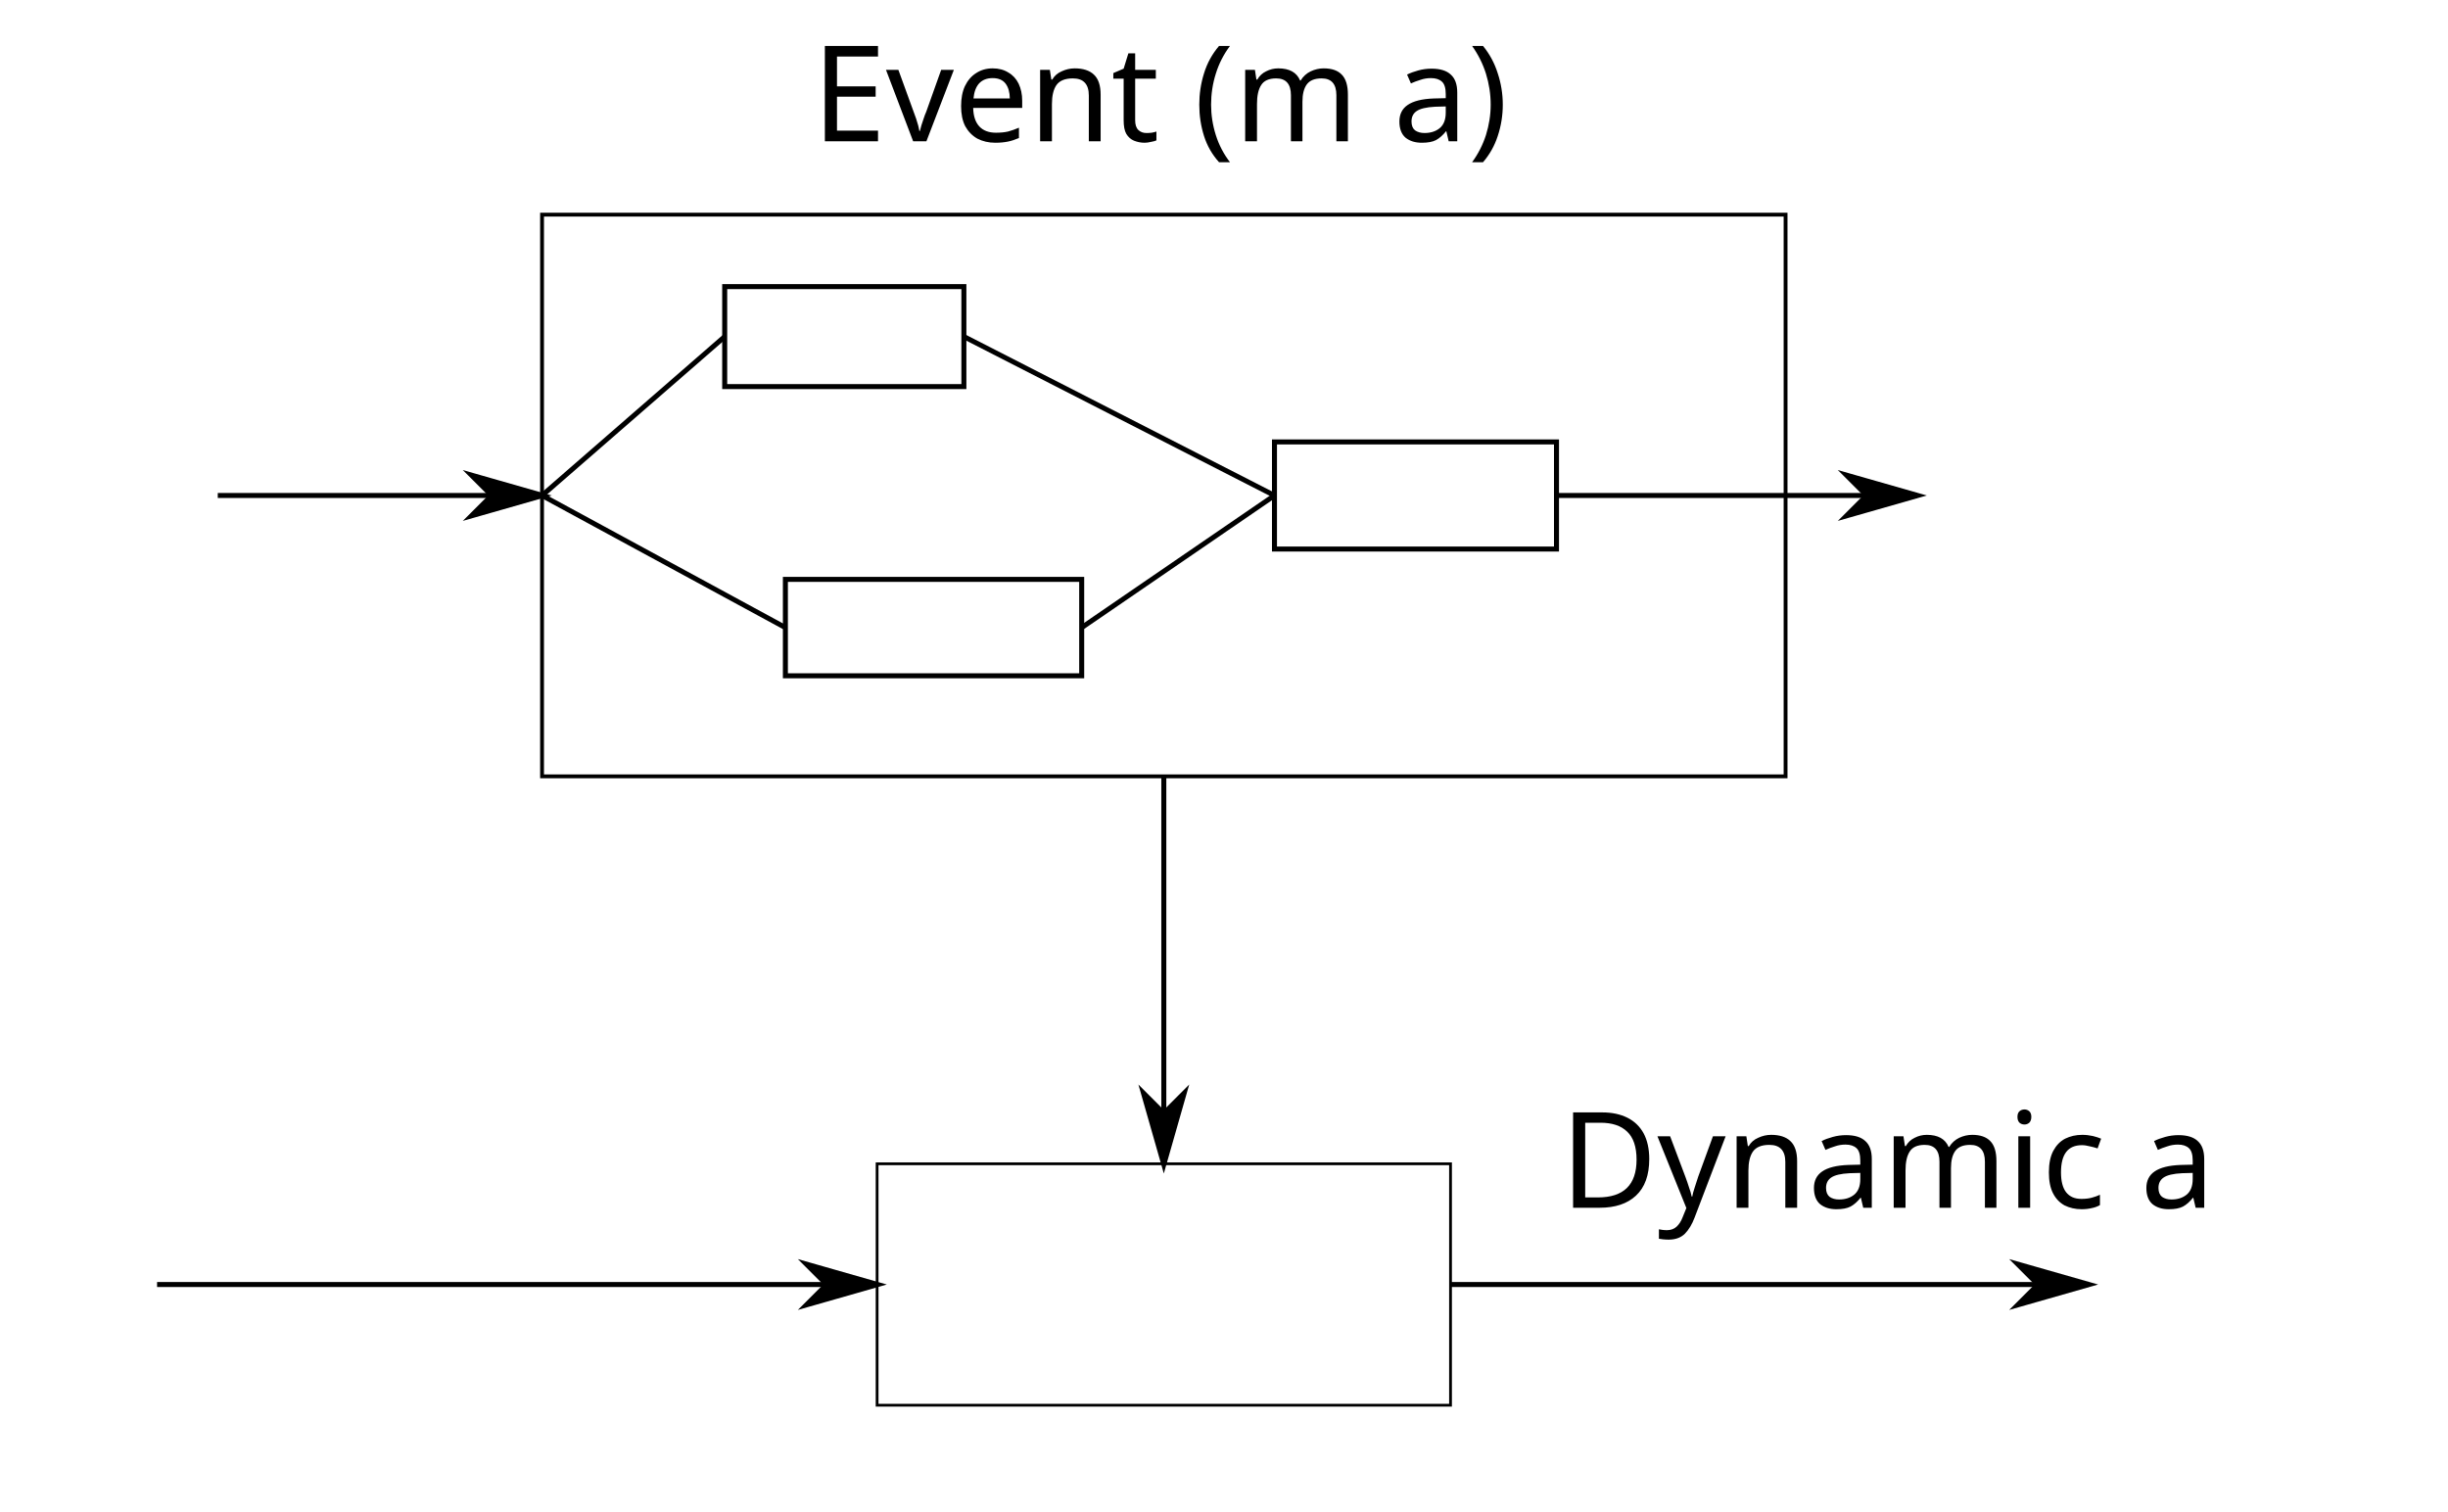
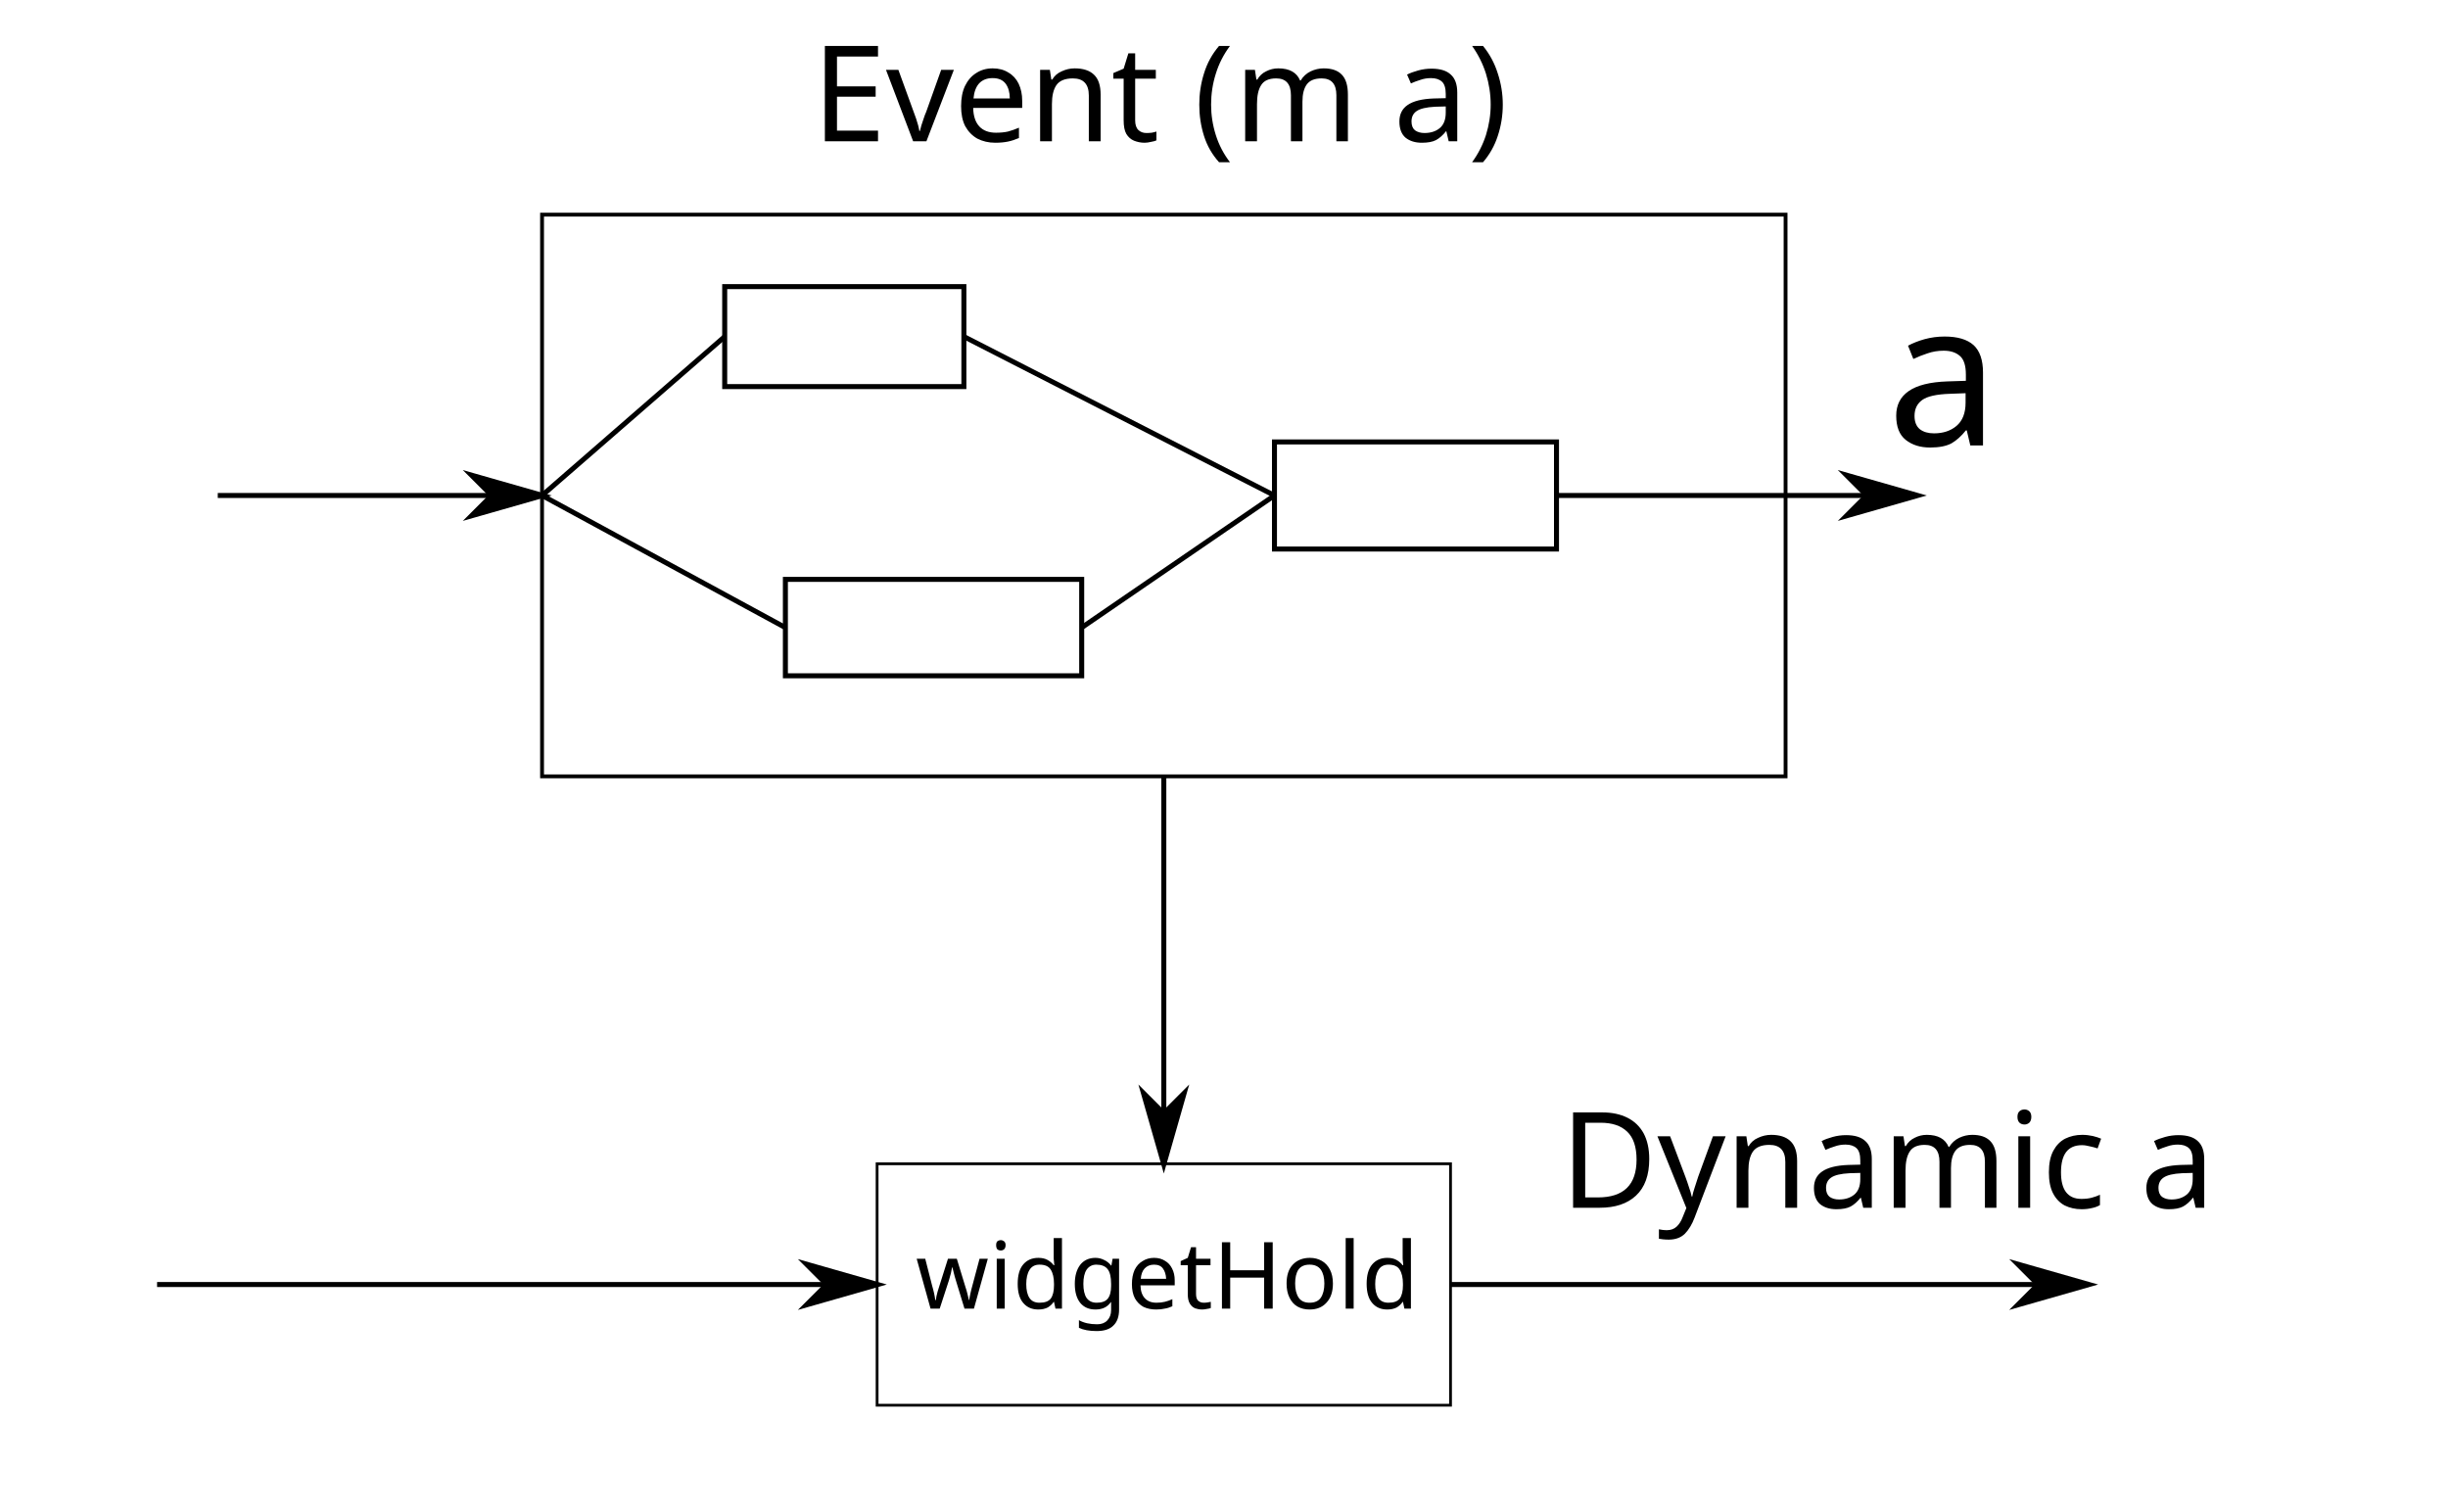
<svg xmlns="http://www.w3.org/2000/svg" width="129.593mm" height="79.995mm" viewBox="0 0 129.593 79.995" version="1.1" id="svg8">
  <defs id="defs2">
    <marker orient="auto" refY="0" refX="0" id="marker5779" style="overflow:visible">
      <path id="path5777" d="M 0,0 5,-5 -12.5,0 5,5 Z" style="fill:#000000;fill-opacity:1;fill-rule:evenodd;stroke:#000000;stroke-width:1pt;stroke-opacity:1" transform="matrix(-0.8,0,0,-0.8,-10,0)" />
    </marker>
    <marker style="overflow:visible" id="marker5319" refX="0" refY="0" orient="auto">
      <path transform="matrix(-0.8,0,0,-0.8,-10,0)" style="fill:#000000;fill-opacity:1;fill-rule:evenodd;stroke:#000000;stroke-width:1pt;stroke-opacity:1" d="M 0,0 5,-5 -12.5,0 5,5 Z" id="path5317" />
    </marker>
    <marker style="overflow:visible" id="marker5085" refX="0" refY="0" orient="auto">
      <path transform="matrix(-0.8,0,0,-0.8,-10,0)" style="fill:#000000;fill-opacity:1;fill-rule:evenodd;stroke:#000000;stroke-width:1pt;stroke-opacity:1" d="M 0,0 5,-5 -12.5,0 5,5 Z" id="path5083" />
    </marker>
    <marker orient="auto" refY="0" refX="0" id="Arrow1Lend" style="overflow:visible">
      <path id="path4525" d="M 0,0 5,-5 -12.5,0 5,5 Z" style="fill:#000000;fill-opacity:1;fill-rule:evenodd;stroke:#000000;stroke-width:1pt;stroke-opacity:1" transform="matrix(-0.8,0,0,-0.8,-10,0)" />
    </marker>
    <marker orient="auto" refY="0" refX="0" id="marker4806" style="overflow:visible">
      <path id="path4804" d="M 0,0 5,-5 -12.5,0 5,5 Z" style="fill:#000000;fill-opacity:1;fill-rule:evenodd;stroke:#000000;stroke-width:1pt;stroke-opacity:1" transform="matrix(0.8,0,0,0.8,10,0)" />
    </marker>
    <marker orient="auto" refY="0" refX="0" id="Arrow1Lstart" style="overflow:visible">
      <path id="path4522" d="M 0,0 5,-5 -12.5,0 5,5 Z" style="fill:#000000;fill-opacity:1;fill-rule:evenodd;stroke:#000000;stroke-width:1pt;stroke-opacity:1" transform="matrix(0.8,0,0,0.8,10,0)" />
    </marker>
  </defs>
  <g id="layer1" transform="translate(-3.96875,-3.931967)">
    <rect style="fill:none;stroke:#000000;stroke-width:0.147;stroke-miterlimit:4;stroke-dasharray:none;stroke-dashoffset:0;stroke-opacity:1" id="rect5027" width="30.356" height="12.78" x="50.401" y="65.536" />
    <path style="fill:none;stroke:#000000;stroke-width:0.265px;stroke-linecap:butt;stroke-linejoin:miter;stroke-opacity:1;marker-end:url(#Arrow1Lend)" d="M 80.757,71.927 H 114.527" id="path5029" />
    <text xml:space="preserve" style="font-style:normal;font-weight:normal;font-size:10.583px;line-height:1.25;font-family:sans-serif;letter-spacing:0px;word-spacing:0px;fill:#000000;fill-opacity:1;stroke:none;stroke-width:0.265" x="86.557" y="67.863" id="text5045">
      <tspan id="tspan5043" x="86.557" y="67.863" style="font-size:7.056px;stroke-width:0.265">Dynamic a</tspan>
    </text>
    <path style="fill:none;stroke:#000000;stroke-width:0.265px;stroke-linecap:butt;stroke-linejoin:miter;stroke-opacity:1;marker-start:url(#marker4806)" d="M 50.401,71.927 H 12.284" id="path5047" />
    <rect style="fill:none;stroke:#000000;stroke-width:0.203;stroke-miterlimit:4;stroke-dasharray:none;stroke-dashoffset:0;stroke-opacity:1" id="rect5067" width="65.83" height="29.733" x="32.664" y="15.294" />
    <text xml:space="preserve" style="font-style:normal;font-weight:normal;font-size:10.583px;line-height:1.25;font-family:sans-serif;letter-spacing:0px;word-spacing:0px;fill:#000000;fill-opacity:1;stroke:none;stroke-width:0.265" x="46.949" y="11.412" id="text5071">
      <tspan id="tspan5069" x="46.949" y="11.412" style="font-size:7.056px;stroke-width:0.265">Event (m a)</tspan>
    </text>
    <path style="fill:none;stroke:#000000;stroke-width:0.265px;stroke-linecap:butt;stroke-linejoin:miter;stroke-opacity:1;marker-end:url(#marker5085)" d="M 65.579,45.027 V 65.536" id="path5075" />
    <rect style="fill:none;stroke:#000000;stroke-width:0.265;stroke-miterlimit:4;stroke-dasharray:none;stroke-dashoffset:0;stroke-opacity:1" id="rect5123" width="12.662" height="5.292" x="42.333" y="19.104" />
    <rect style="fill:none;stroke:#000000;stroke-width:0.265;stroke-miterlimit:4;stroke-dasharray:none;stroke-dashoffset:0;stroke-opacity:1" id="rect5125" width="14.93" height="5.67" x="71.437" y="27.325" />
    <rect style="fill:none;stroke:#000000;stroke-width:0.265;stroke-miterlimit:4;stroke-dasharray:none;stroke-dashoffset:0;stroke-opacity:1" id="rect5127" width="15.686" height="5.103" x="45.546" y="34.601" />
    <path style="fill:none;stroke:#000000;stroke-width:0.265px;stroke-linecap:butt;stroke-linejoin:miter;stroke-opacity:1;marker-end:url(#marker5319)" d="M 15.497,30.16 H 32.664" id="path5309" />
    <path style="fill:none;stroke:#000000;stroke-width:0.265px;stroke-linecap:butt;stroke-linejoin:miter;stroke-opacity:1" d="m 32.664,30.16 9.669,-8.41" id="path5763" />
    <path style="fill:none;stroke:#000000;stroke-width:0.265px;stroke-linecap:butt;stroke-linejoin:miter;stroke-opacity:1" d="m 54.996,21.75 16.442,8.41" id="path5765" />
    <path style="fill:none;stroke:#000000;stroke-width:0.265px;stroke-linecap:butt;stroke-linejoin:miter;stroke-opacity:1" d="M 61.232,37.153 71.437,30.16" id="path5767" />
    <path style="fill:none;stroke:#000000;stroke-width:0.265px;stroke-linecap:butt;stroke-linejoin:miter;stroke-opacity:1;marker-end:url(#marker5779)" d="m 86.368,30.16 19.088,-10e-7" id="path5769" />
    <path style="fill:none;stroke:#000000;stroke-width:0.265px;stroke-linecap:butt;stroke-linejoin:miter;stroke-opacity:1" d="M 32.664,30.16 45.546,37.153" id="path5829" />
+     <text xml:space="preserve" style="font-style:normal;font-weight:normal;font-size:4.914px;line-height:1.25;font-family:sans-serif;letter-spacing:0px;word-spacing:0px;fill:#000000;fill-opacity:1;stroke:none;stroke-width:0.123" x="52.45" y="73.204" id="text49">
+       <tspan id="tspan47" x="52.45" y="73.204" style="stroke-width:0.123">widgetHold</tspan>
+     </text>
+     <text xml:space="preserve" style="font-style:normal;font-weight:normal;font-size:10.583px;line-height:1.25;font-family:sans-serif;letter-spacing:0px;word-spacing:0px;fill:#000000;fill-opacity:1;stroke:none;stroke-width:0.265" x="103.868" y="27.514" id="text53">
+       <tspan id="tspan51" x="103.868" y="27.514" style="stroke-width:0.265">a</tspan>
+     </text>
  </g>
</svg>
